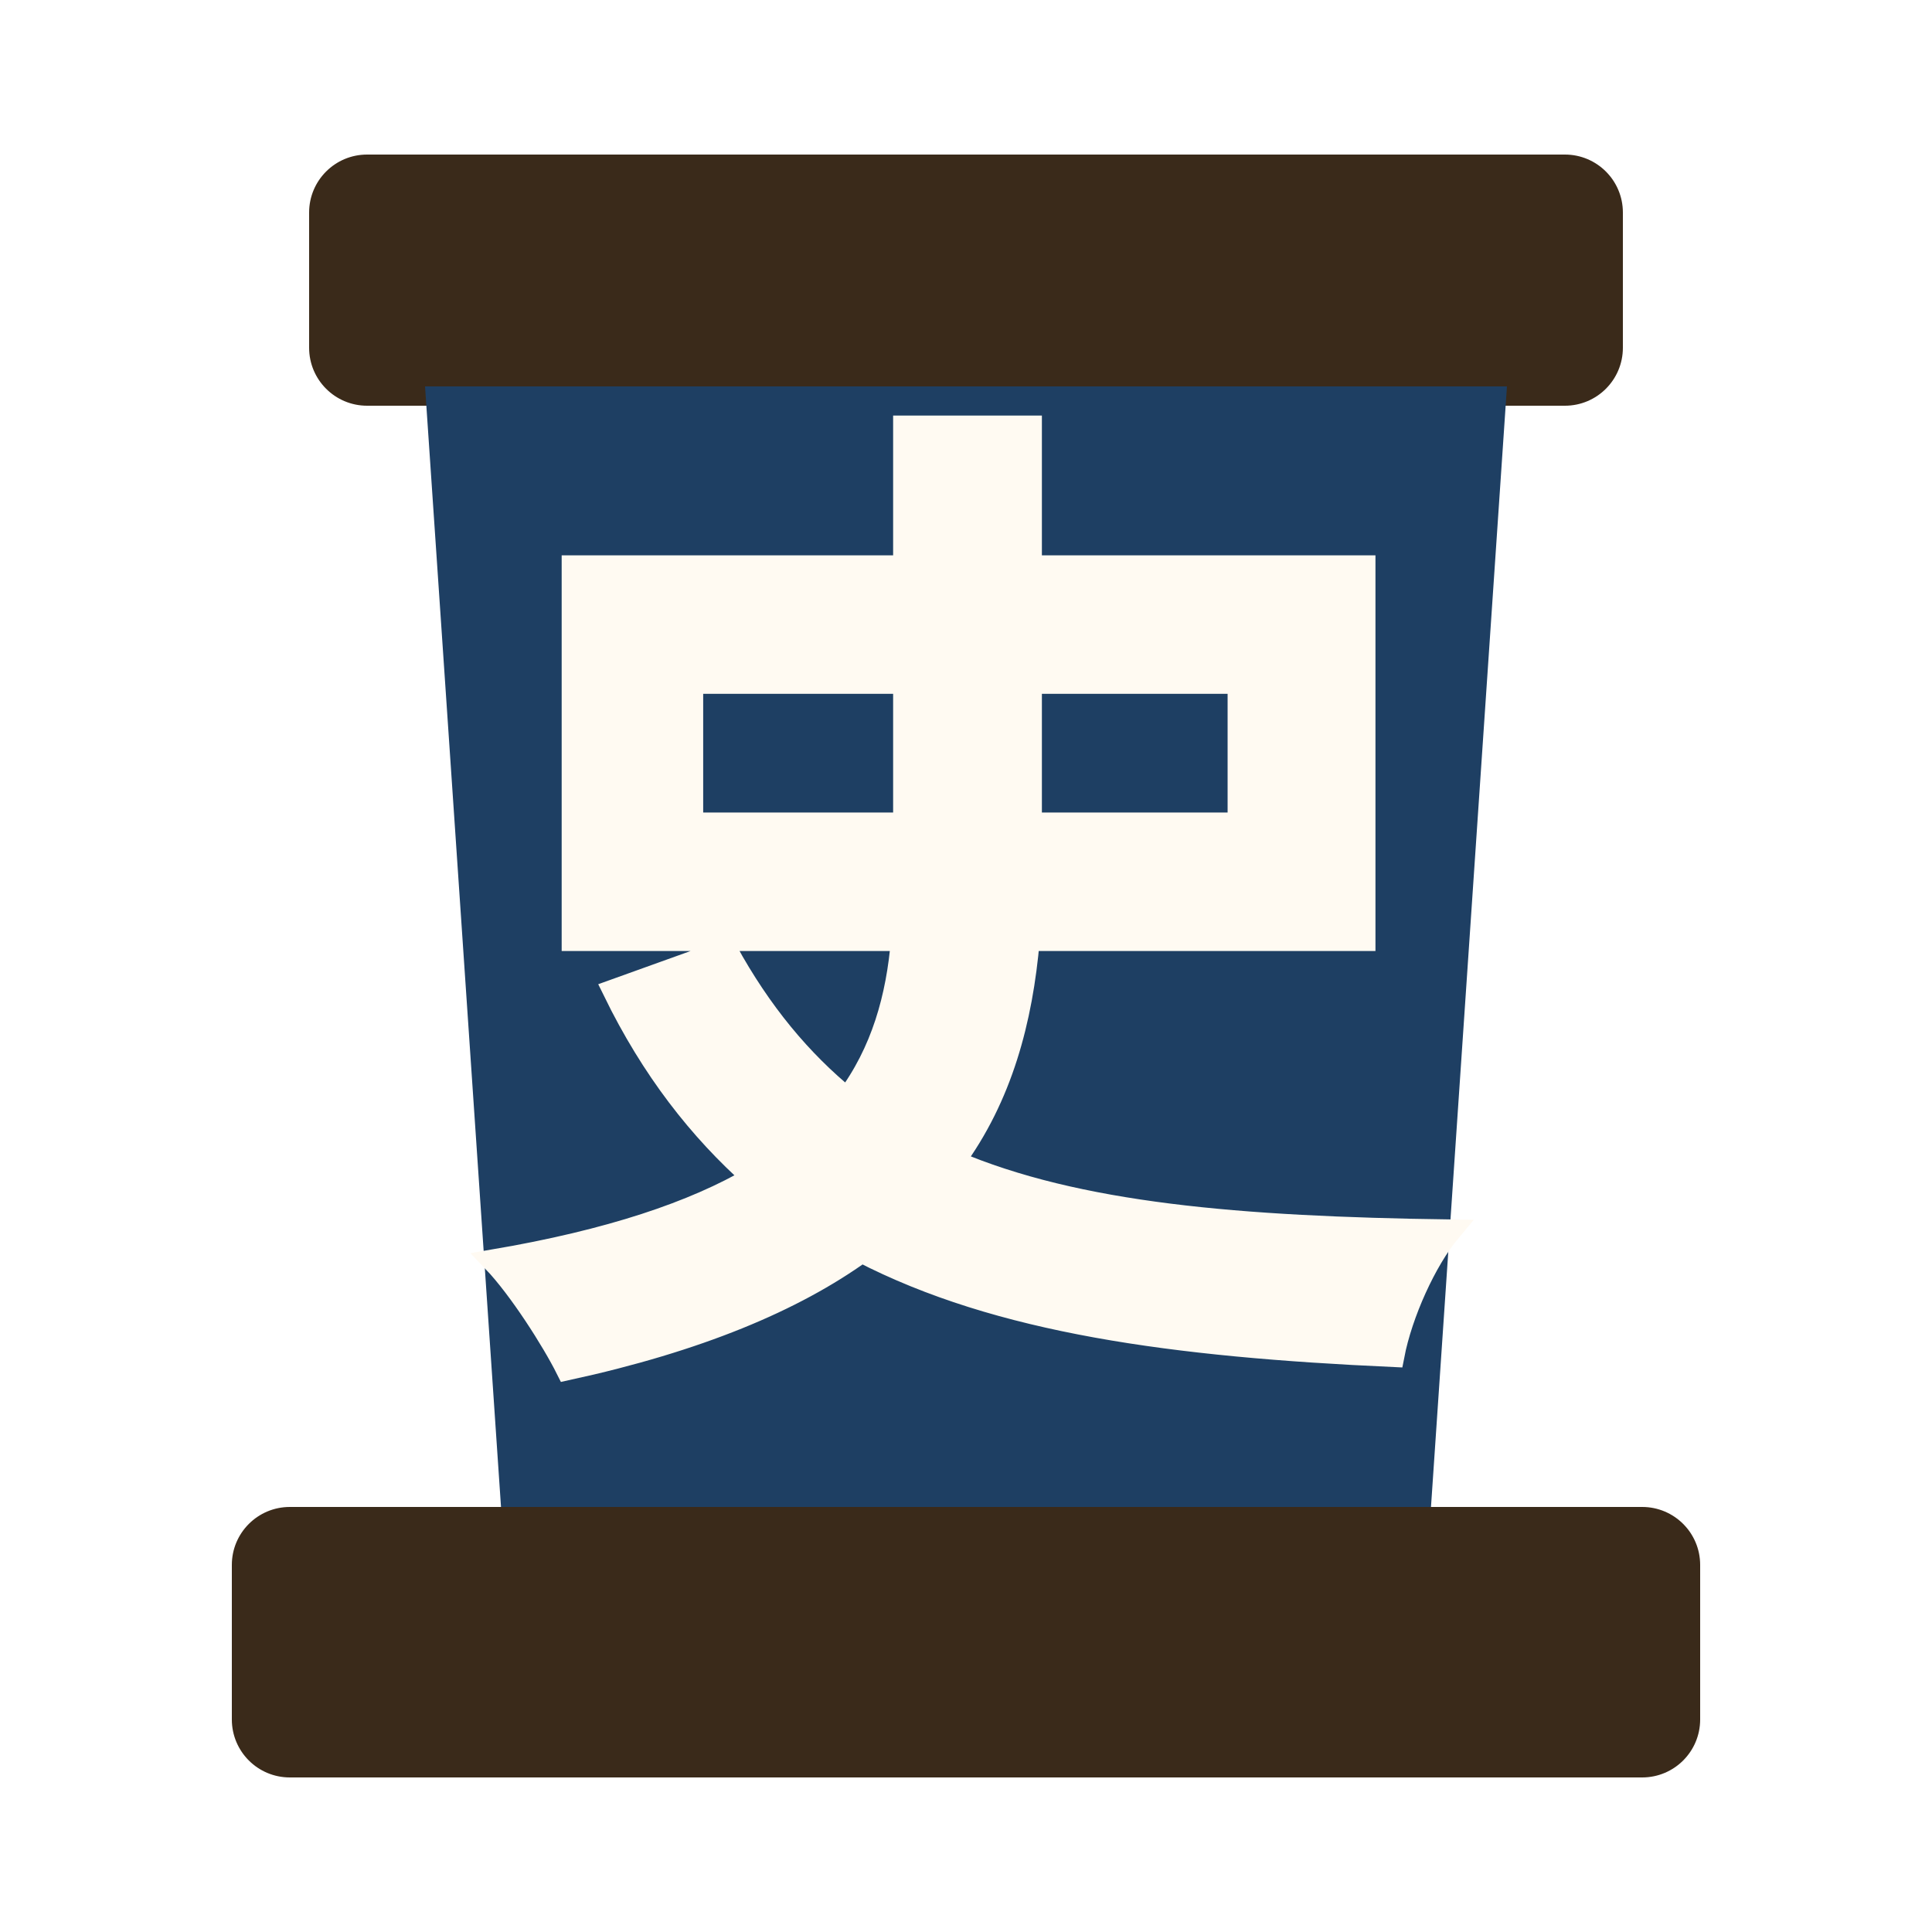
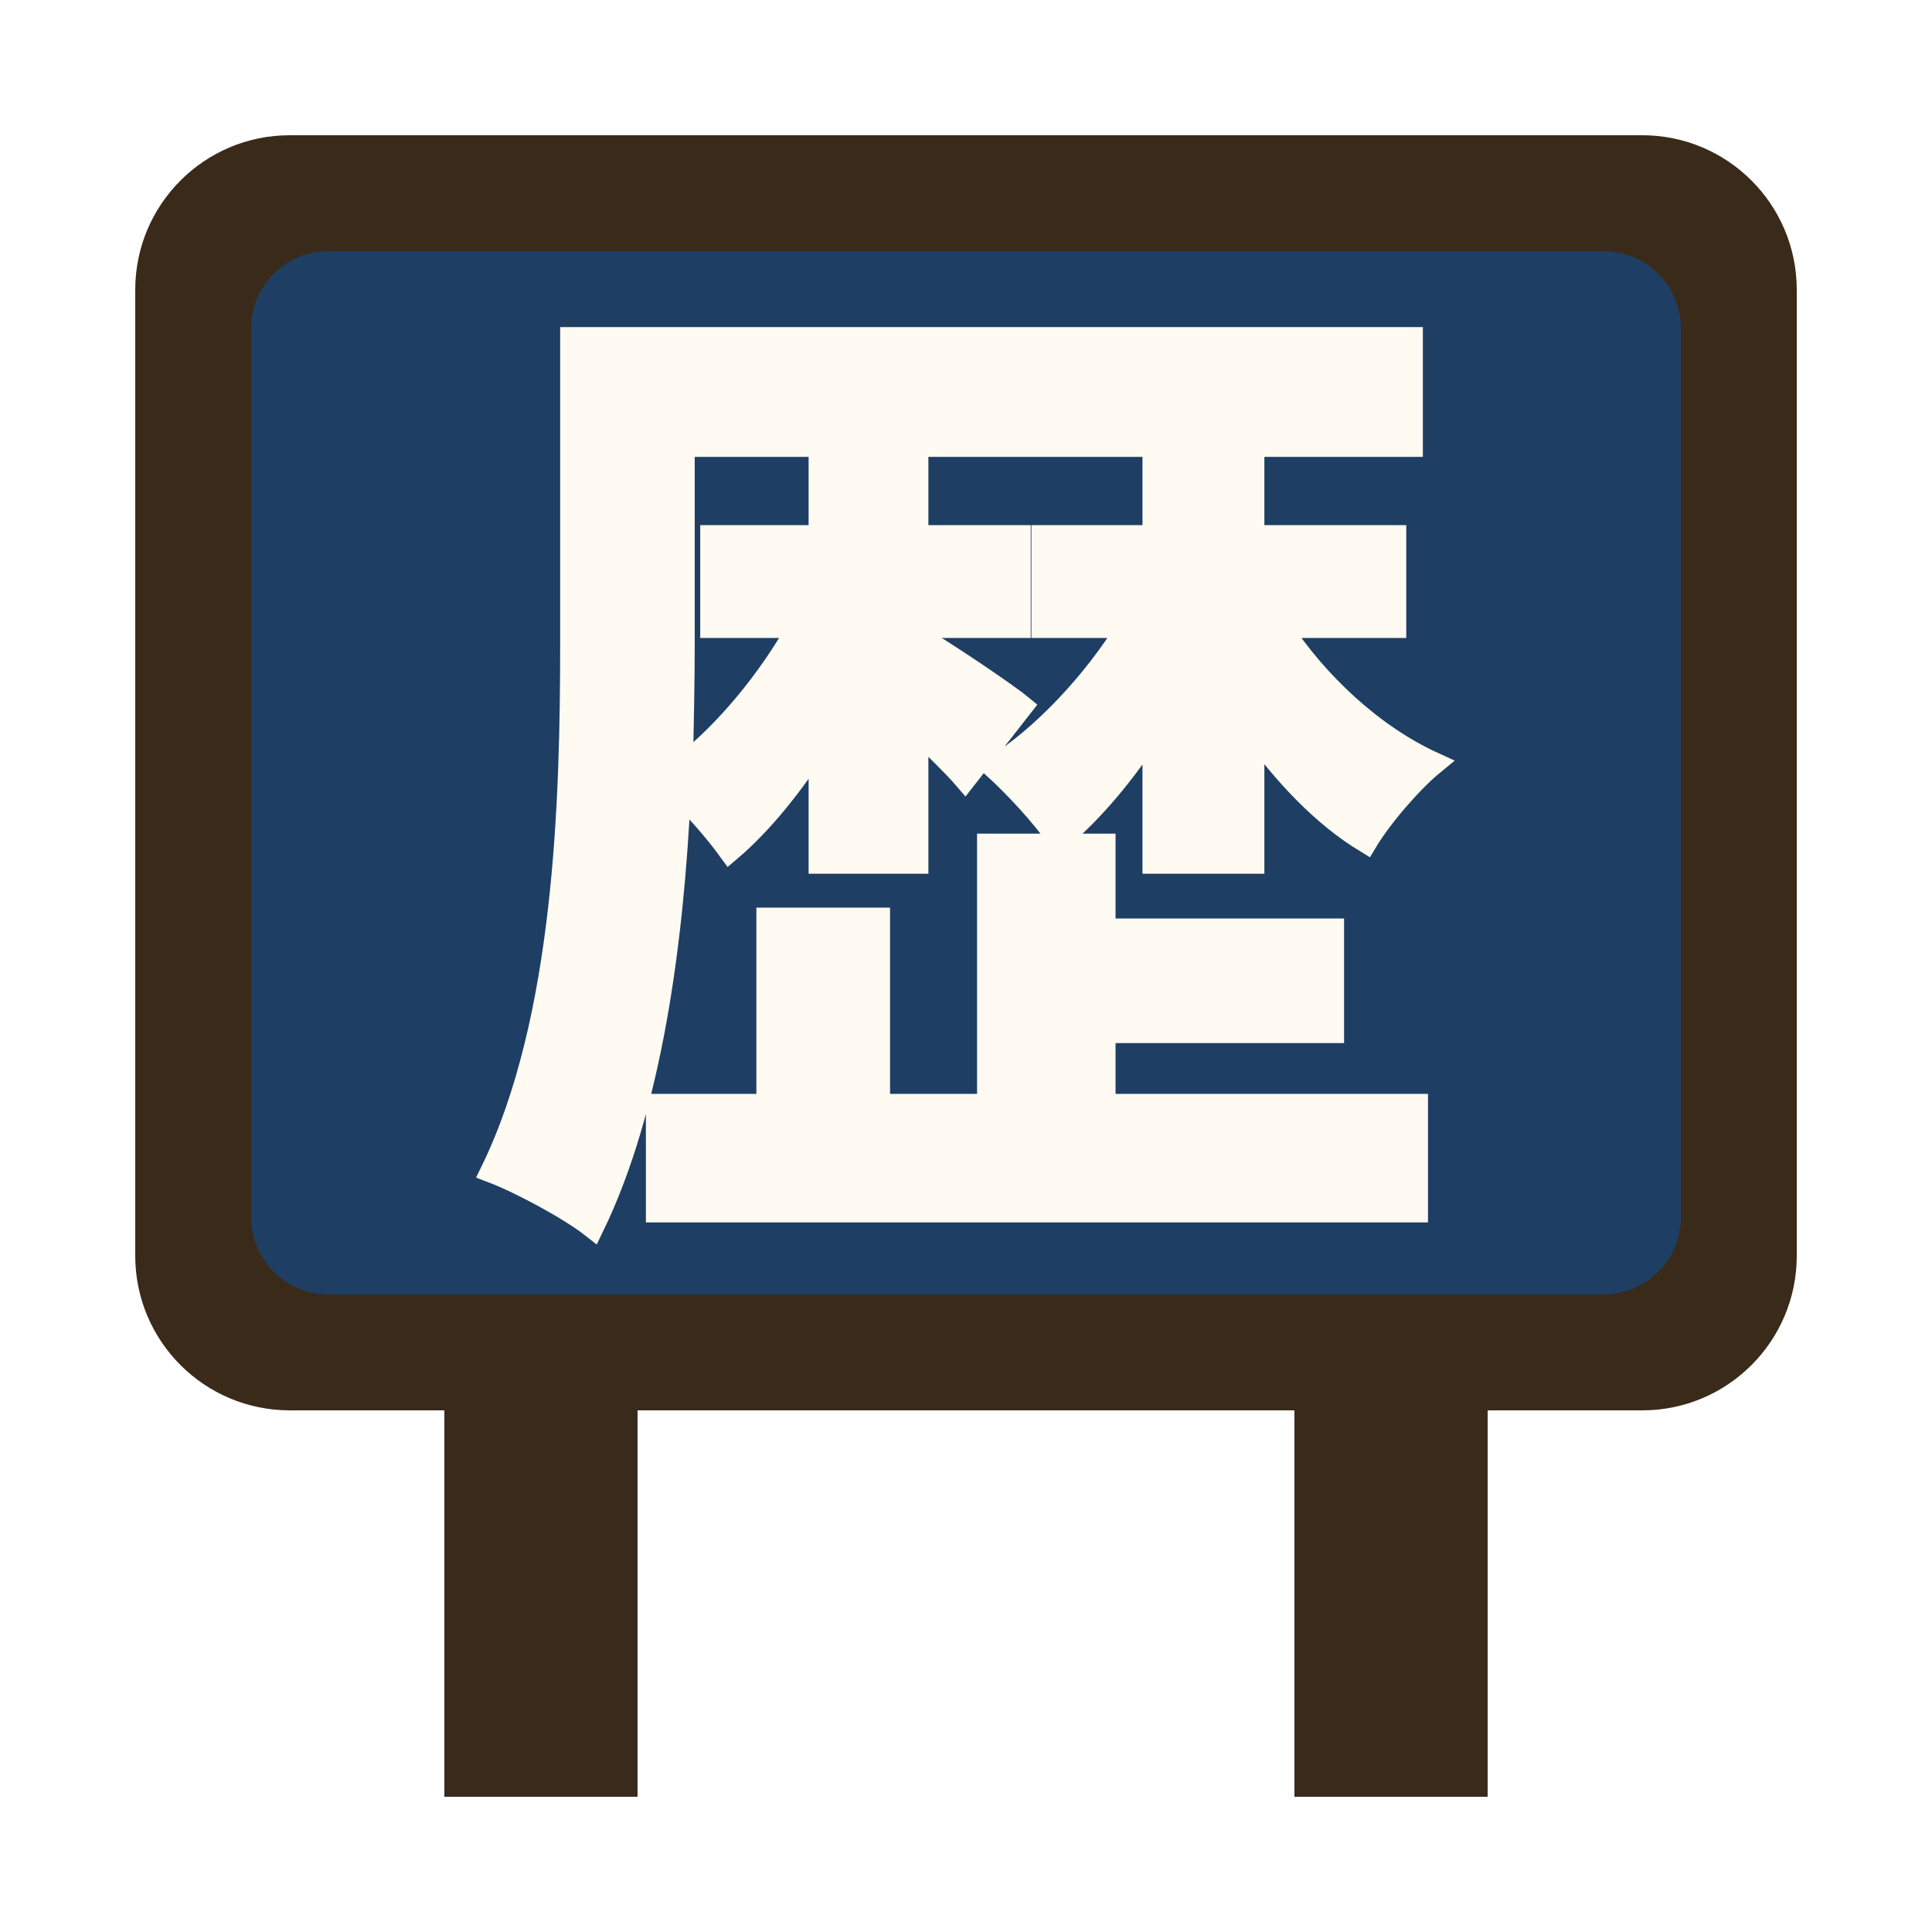
- <svg xmlns="http://www.w3.org/2000/svg" viewBox="0 0 100 100" role="img" aria-label="史の文字を刻んだ石碑">
-   <rect x="16" y="8" width="68" height="13" rx="3" fill="#3a2a1a" />
-   <path d="M22 20h56l-4 59H26l-4-59Z" fill="#1e3f63" />
-   <text x="50" y="66" font-family="system-ui,'Yu Gothic',sans-serif" font-size="52" font-weight="900" text-anchor="middle" fill="#fffaf2" stroke="#fffaf2" stroke-width="1.2" paint-order="stroke">史</text>
-   <rect x="12" y="78" width="76" height="14" rx="3" fill="#3a2a1a" />
+ <svg xmlns="http://www.w3.org/2000/svg" viewBox="0 0 100 100" role="img" aria-label="歴の文字を記した史跡案内板">
+   <rect x="7" y="7" width="86" height="66" rx="8" fill="#3a2a1a" />
+   <rect x="13" y="13" width="74" height="54" rx="4" fill="#1e3f63" />
+   <text x="50" y="59" font-family="system-ui,'Yu Gothic',sans-serif" font-size="51" font-weight="900" text-anchor="middle" fill="#fffaf2" stroke="#fffaf2" stroke-width="1.2" paint-order="stroke">歴</text>
+   <path d="M23 72h10v21H23zM67 72h10v21H67z" fill="#3a2a1a" />
</svg>
